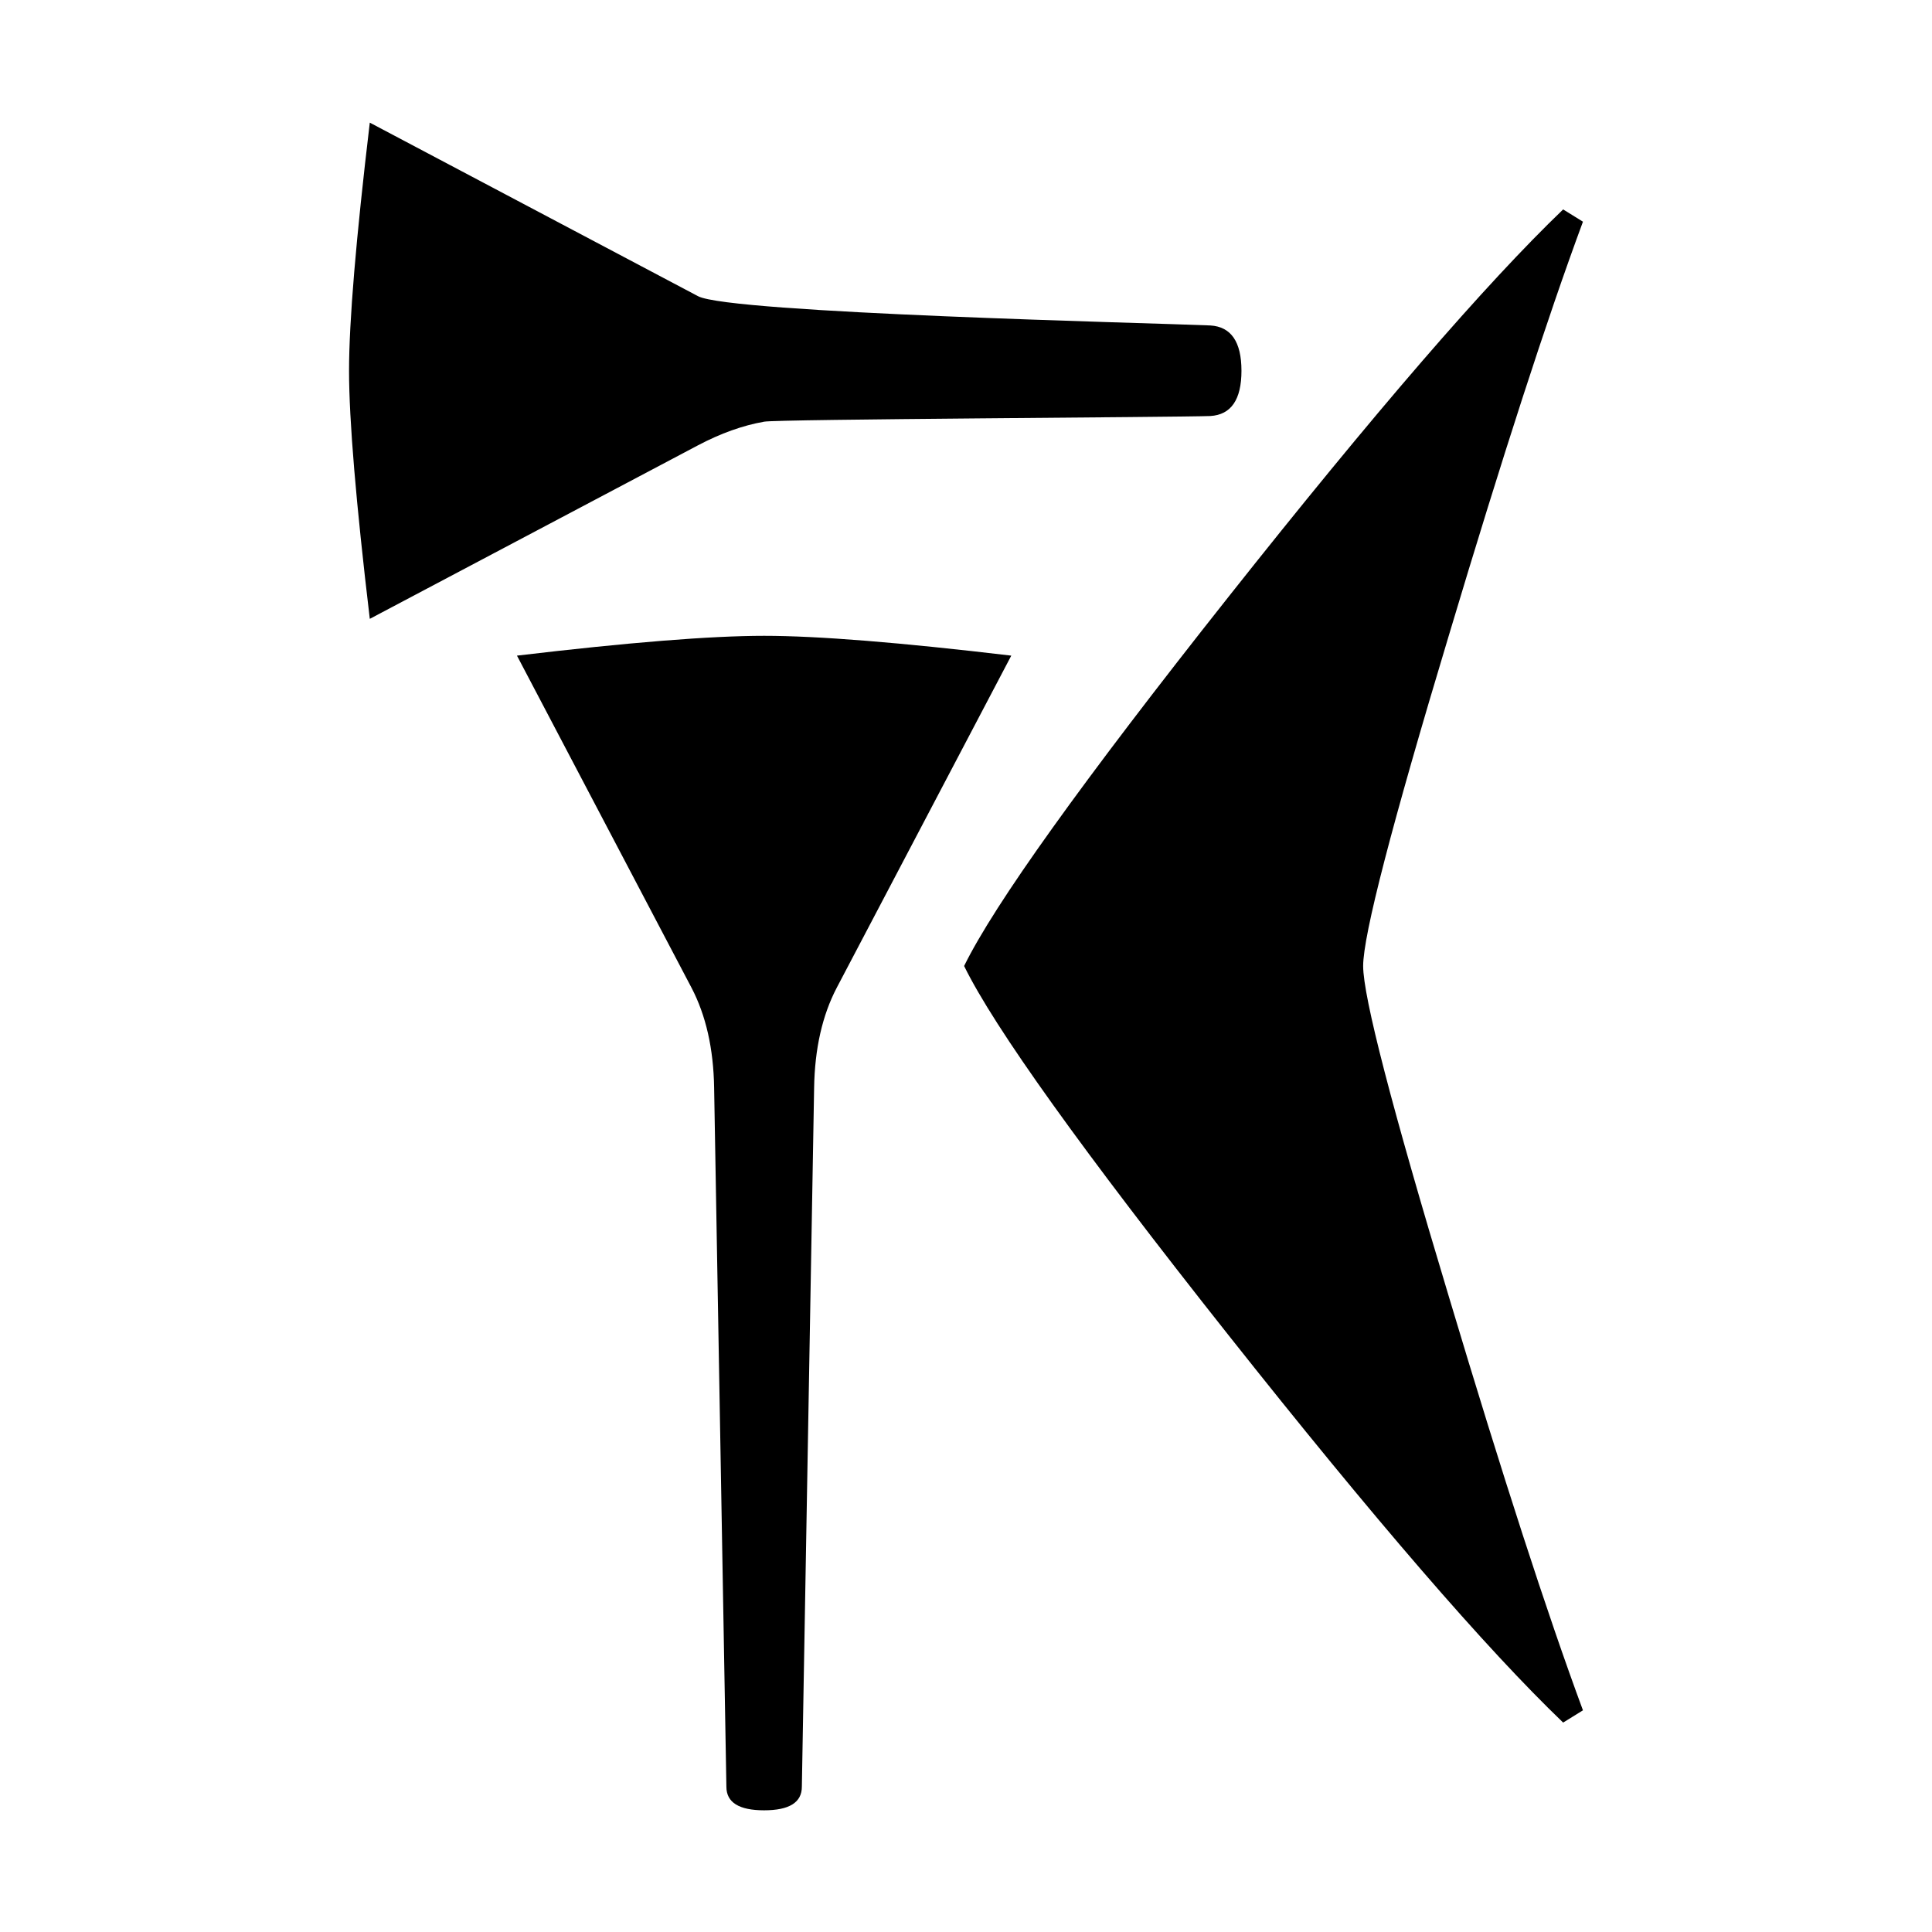
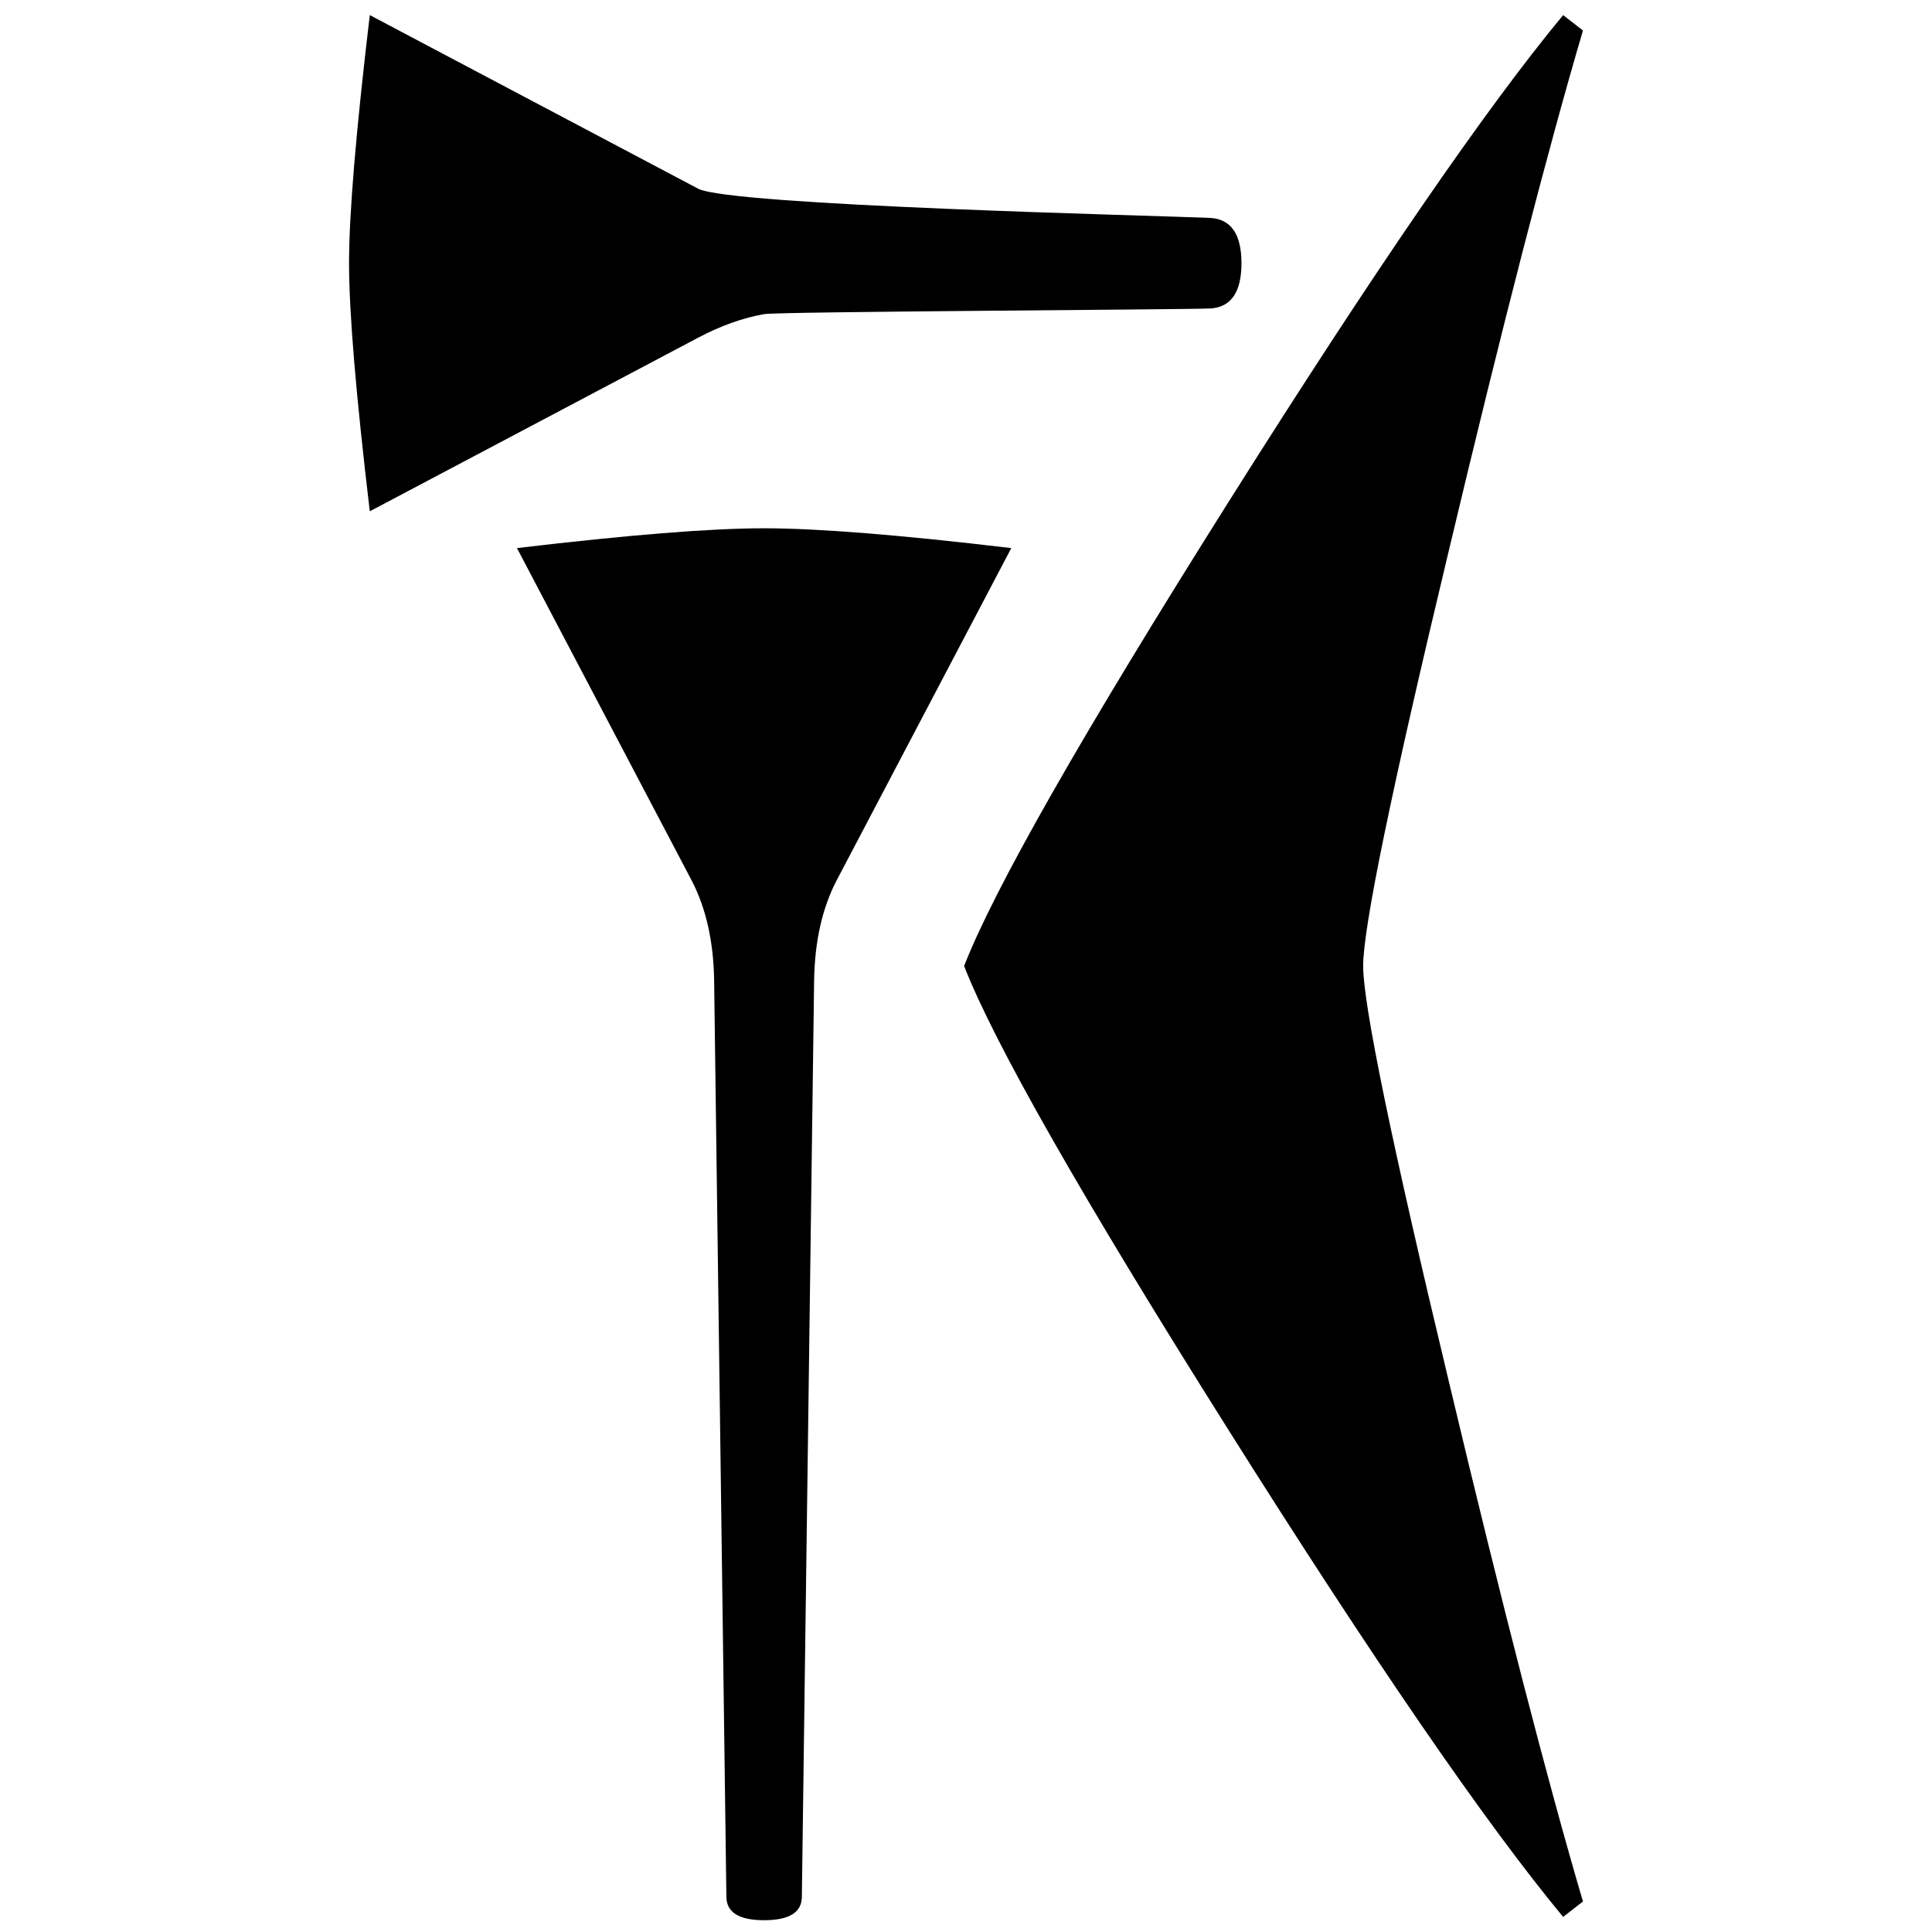
- <svg xmlns="http://www.w3.org/2000/svg" viewBox="0 0 541.867 541.867" height="2048" width="2048">
-   <path d="M283.634 183.885l-48.948 93.134c-4.057 7.76-6.173 17.11-6.35 28.046l-3.44 196.056c0 4.41-3.527 6.614-10.583 6.614-7.055 0-10.583-2.204-10.583-6.614l-3.44-196.056c-.176-10.936-2.293-20.285-6.35-28.046l-48.947-93.134c31.22-3.704 54.327-5.556 69.32-5.556 14.993 0 38.1 1.852 69.321 5.556zM348.193 103.981c0 8.114-2.91 12.348-8.732 12.7-9.525.353-121.796.882-125.147 1.588-5.998 1.058-12.171 3.263-18.521 6.614l-92.076 48.684c-3.88-32.632-5.821-55.827-5.821-69.586 0-13.758 1.94-36.953 5.82-69.585l92.076 48.683c8.996 4.763 127.441 7.497 143.668 8.202 5.821.353 8.731 4.586 8.731 12.7zM443.971 479.69l-5.557 3.44c-21.695-20.815-53.004-57.063-93.927-108.745-40.922-51.681-65.616-86.165-74.083-103.452 8.467-17.286 33.161-51.77 74.083-103.452 40.923-51.682 72.232-87.93 93.927-108.743l5.557 3.44c-10.054 27.163-22.578 65.792-37.57 115.887-16.052 53.27-24.078 84.225-24.078 92.868s8.026 39.6 24.077 92.87c14.994 50.093 27.517 88.722 37.57 115.887z" />
+ <svg xmlns="http://www.w3.org/2000/svg" width="2048" height="2048" viewBox="0 0 541.867 541.867">
+   <path d="M443.971 533.31l-5.557 4.324c-21.695-26.162-53.004-71.72-93.927-136.677C303.565 336 278.871 292.66 270.404 270.932c8.467-21.726 33.161-65.067 74.083-130.024C385.41 75.95 416.719 30.392 438.414 4.233l5.557 4.324c-10.054 34.14-22.578 82.691-37.57 145.653-16.052 66.953-24.078 105.86-24.078 116.722 0 10.863 8.026 49.772 24.077 116.725 14.994 62.96 27.517 111.51 37.57 145.653zM348.193 73.818c0 8.114-2.91 12.348-8.732 12.7-9.525.353-121.796.882-125.147 1.588-5.998 1.058-12.171 3.263-18.521 6.614l-92.076 48.684c-3.88-32.632-5.821-55.827-5.821-69.586 0-13.758 1.94-36.953 5.82-69.585l92.076 48.683c8.996 4.763 127.441 7.497 143.668 8.202 5.821.353 8.731 4.586 8.731 12.7zM283.634 153.722l-48.948 93.134c-4.057 7.76-6.173 17.11-6.35 28.046l-3.44 257.043c0 4.41-3.527 6.614-10.583 6.614-7.055 0-10.583-2.204-10.583-6.614l-3.44-257.043c-.176-10.936-2.293-20.285-6.35-28.046l-48.947-93.134c31.22-3.704 54.327-5.556 69.32-5.556 14.993 0 38.1 1.852 69.321 5.556z" />
</svg>
